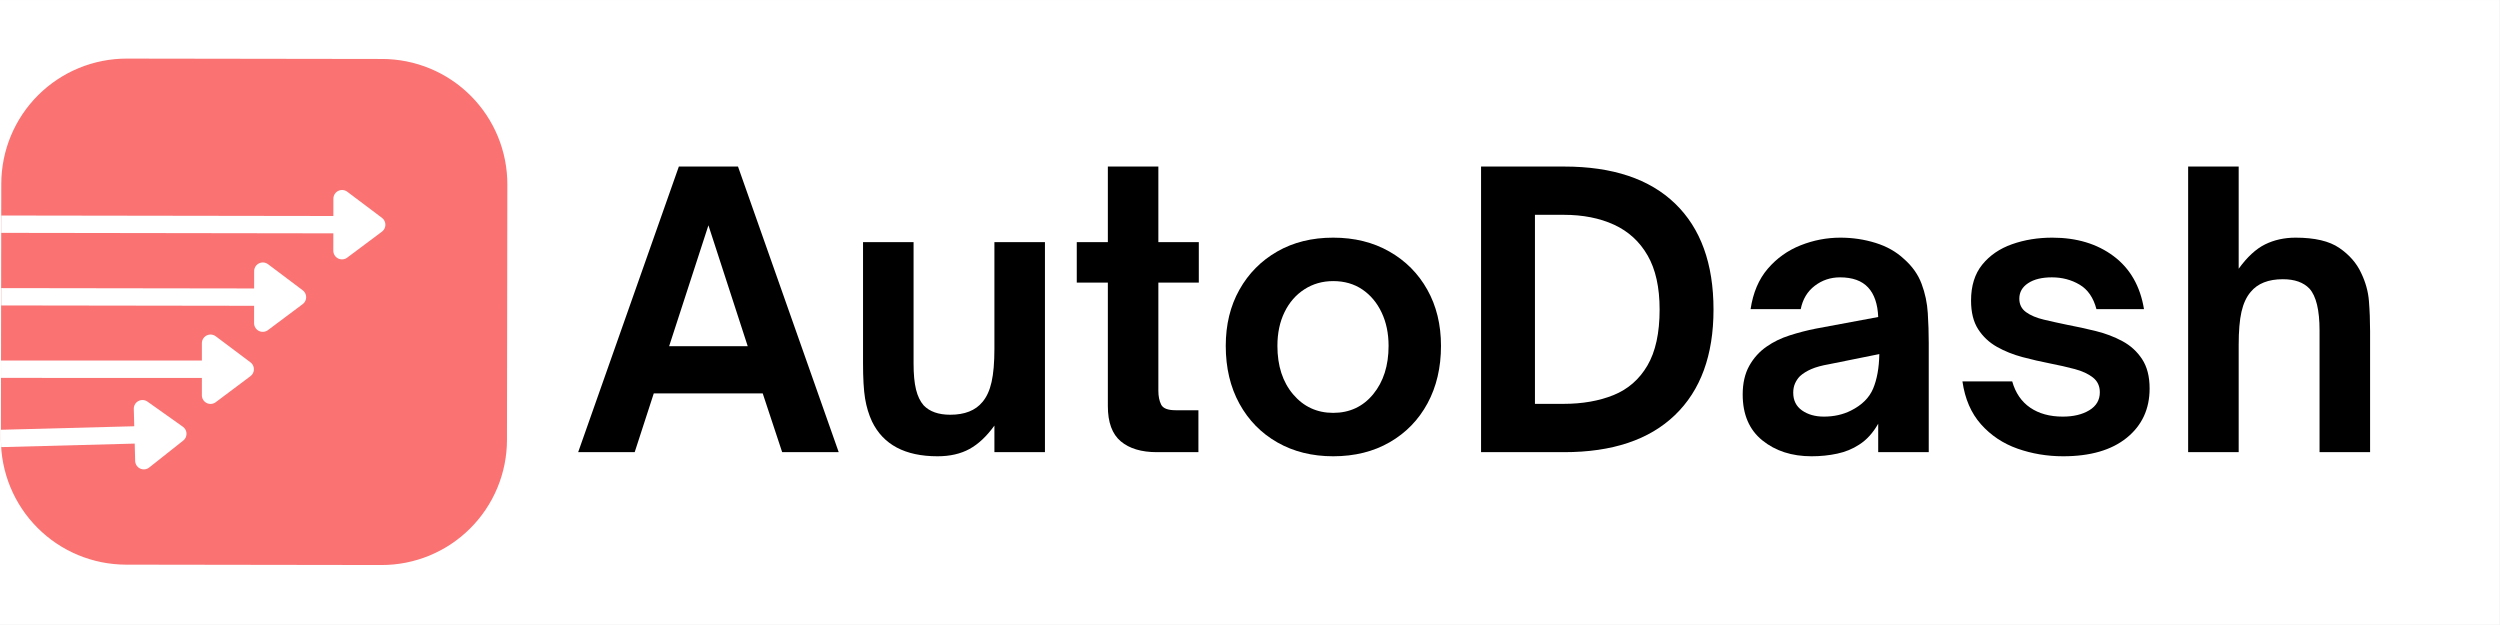
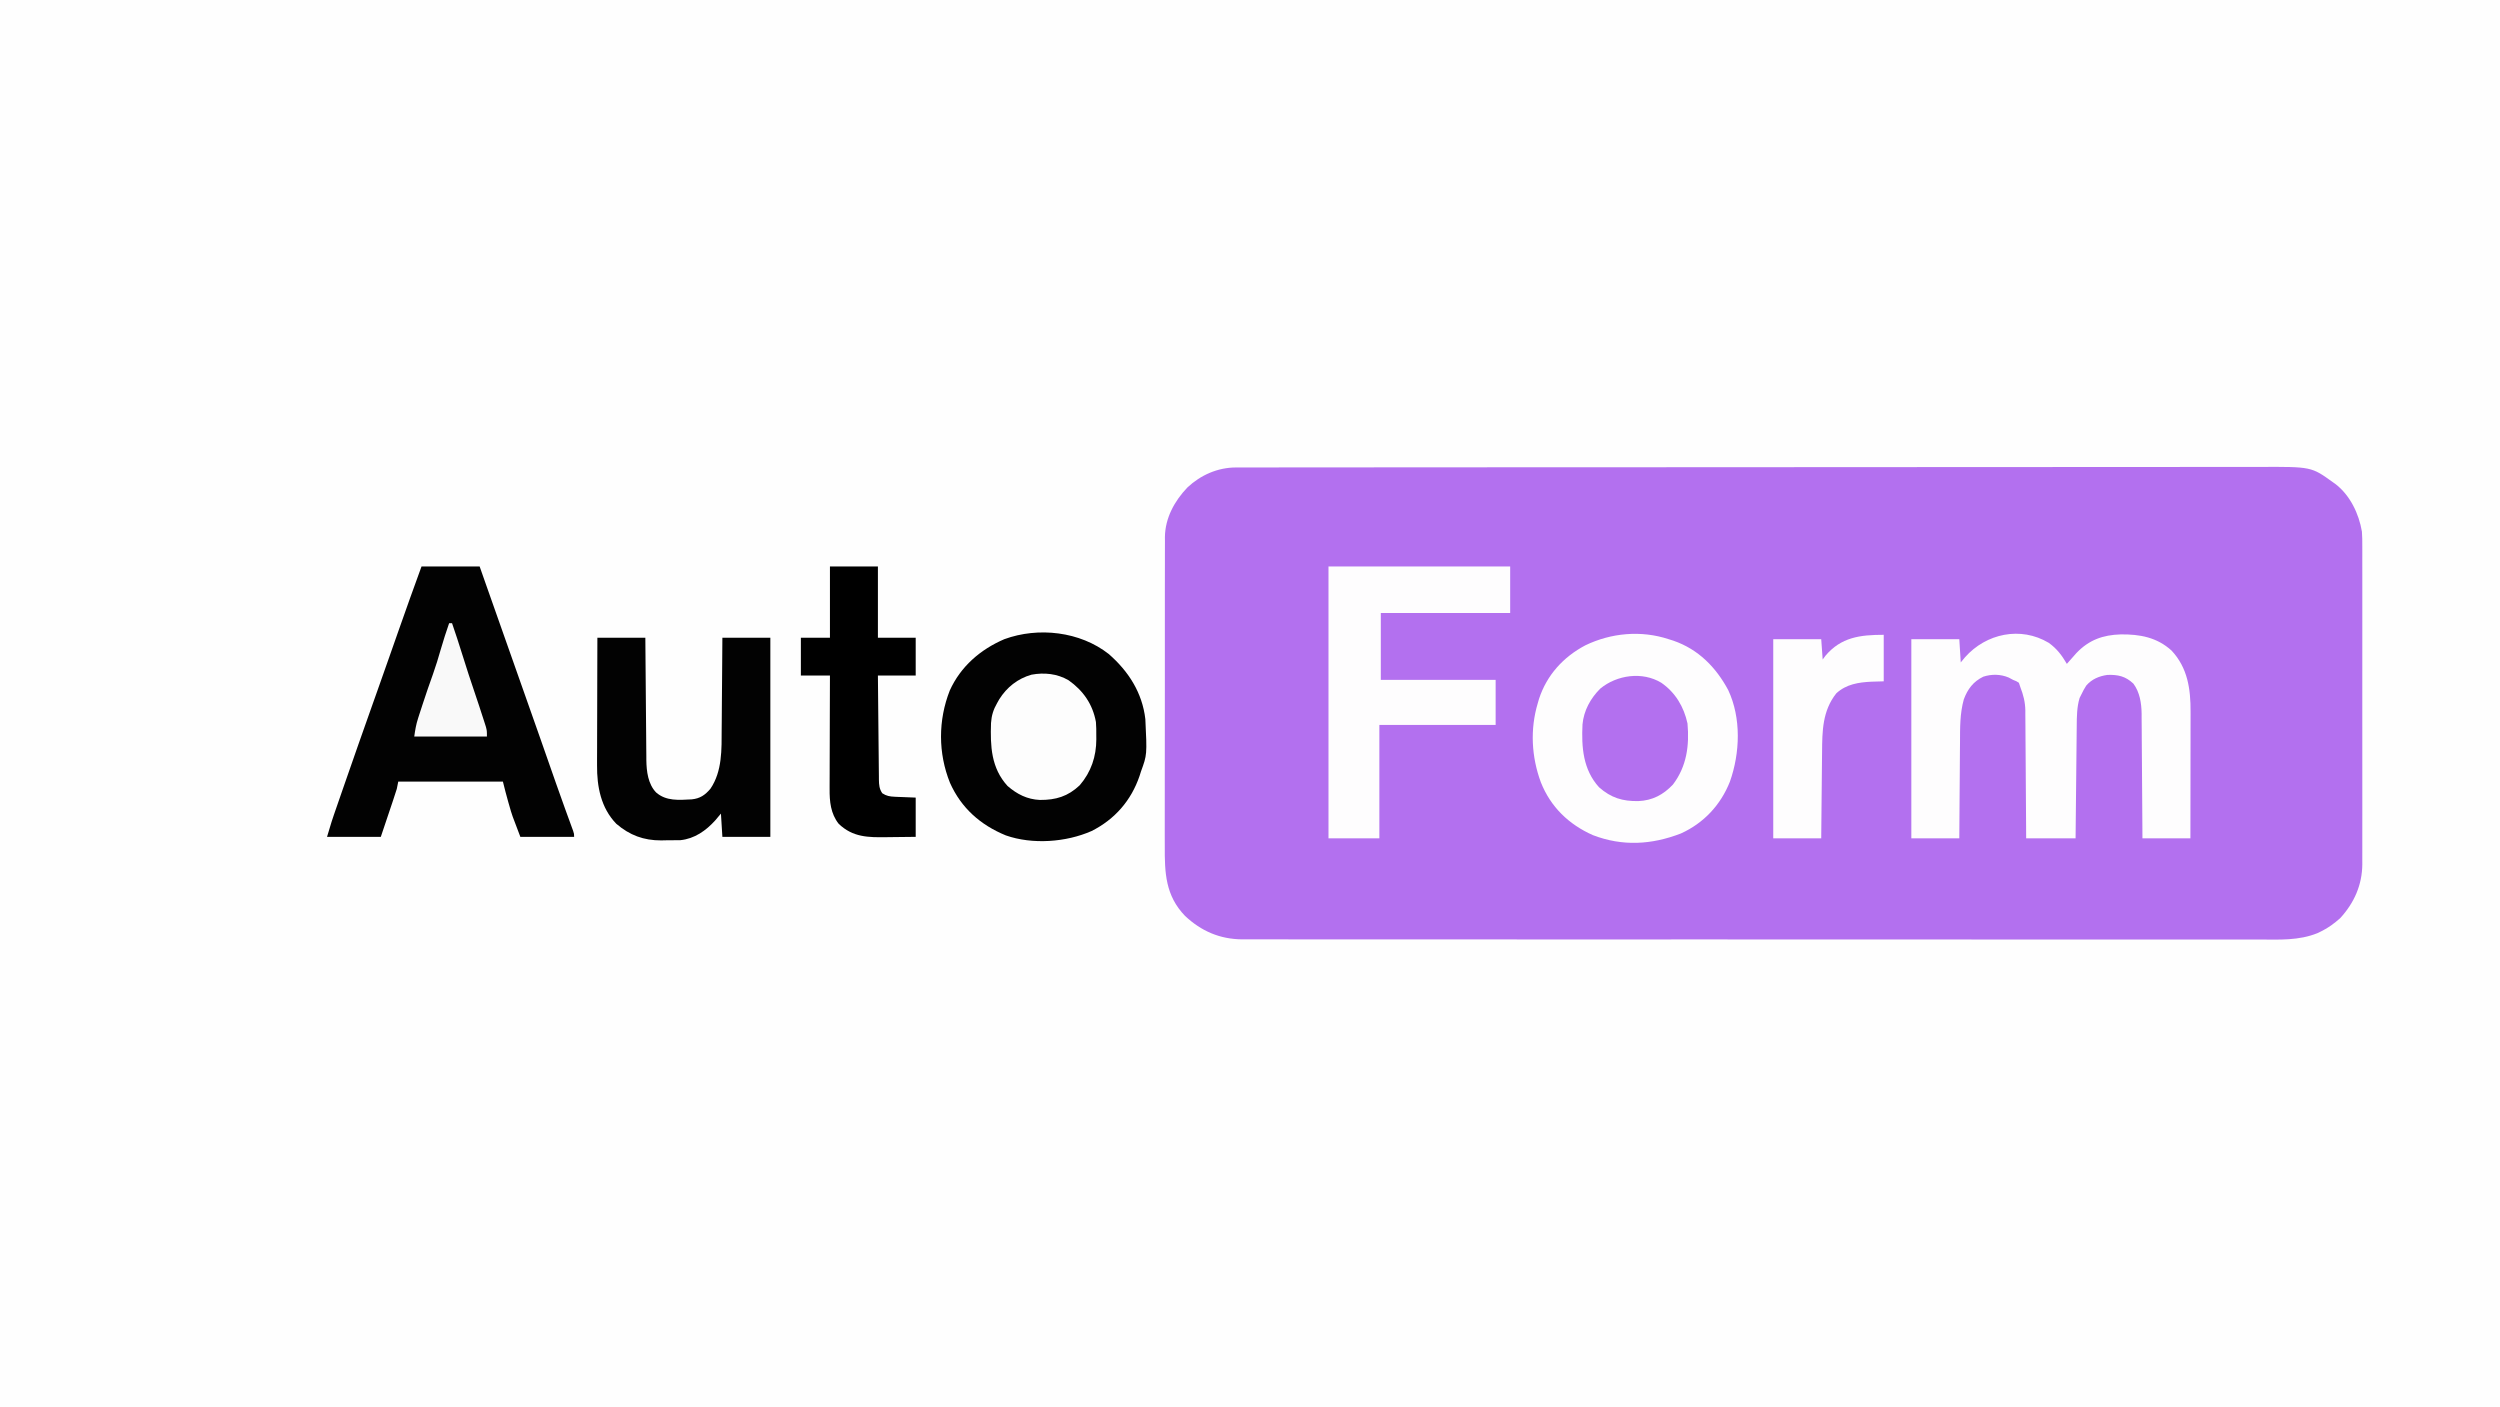
- <svg xmlns="http://www.w3.org/2000/svg" width="1585" zoomAndPan="magnify" viewBox="0 0 1188.75 297" height="396" preserveAspectRatio="xMidYMid meet" version="1.0">
-   <defs>
-     <g />
-     <clipPath id="7894357e25">
-       <path d="M 0 0.031 L 1188.5 0.031 L 1188.5 296.969 L 0 296.969 Z M 0 0.031 " clip-rule="nonzero" />
-     </clipPath>
-     <clipPath id="06a75446eb">
-       <path d="M 0 27 L 242 27 L 242 269 L 0 269 Z M 0 27 " clip-rule="nonzero" />
-     </clipPath>
-     <clipPath id="4aa8734b48">
-       <path d="M 241.328 28.129 L 240.977 268.828 L 0.277 268.477 L 0.629 27.777 Z M 241.328 28.129 " clip-rule="nonzero" />
-     </clipPath>
-     <clipPath id="d7c8a638f0">
-       <path d="M 241.328 28.129 L 240.977 268.828 L 0.277 268.477 L 0.629 27.777 Z M 241.328 28.129 " clip-rule="nonzero" />
-     </clipPath>
-   </defs>
-   <g clip-path="url(#7894357e25)">
-     <path fill="#ffffff" d="M 0 0.031 L 1188.5 0.031 L 1188.5 296.969 L 0 296.969 Z M 0 0.031 " fill-opacity="1" fill-rule="nonzero" />
-   </g>
-   <g fill="#000000" fill-opacity="1">
-     <g transform="translate(273.6686, 215.0047)">
-       <g>
-         <path d="M 28.125 0 L 1.25 0 L 49.125 -135.812 L 77.25 -135.812 L 125.141 0 L 98.25 0 L 89 -27.953 L 37.203 -27.953 Z M 63.188 -107.875 L 44.5 -50.375 L 81.875 -50.375 Z M 63.188 -107.875 " />
-       </g>
-     </g>
-   </g>
-   <g fill="#000000" fill-opacity="1">
-     <g transform="translate(400.0442, 215.0047)">
-       <g>
-         <path d="M 45.75 1.953 C 30.32 1.953 19.938 -3.562 14.594 -14.594 C 13.051 -17.914 11.953 -21.562 11.297 -25.531 C 10.648 -29.508 10.328 -35.117 10.328 -42.359 L 10.328 -99.859 L 34.359 -99.859 L 34.359 -42.188 C 34.359 -37.082 34.742 -32.957 35.516 -29.812 C 36.285 -26.664 37.5 -24.145 39.156 -22.25 C 42.008 -19.281 46.223 -17.797 51.797 -17.797 C 58.68 -17.797 63.785 -19.816 67.109 -23.859 C 69.117 -26.223 70.566 -29.395 71.453 -33.375 C 72.348 -37.352 72.797 -42.602 72.797 -49.125 L 72.797 -99.859 L 96.828 -99.859 L 96.828 0 L 72.797 0 L 72.797 -12.641 C 69.117 -7.535 65.172 -3.828 60.953 -1.516 C 56.742 0.797 51.676 1.953 45.75 1.953 Z M 45.75 1.953 " />
-       </g>
-     </g>
-   </g>
-   <g fill="#000000" fill-opacity="1">
-     <g transform="translate(507.9084, 215.0047)">
-       <g>
-         <path d="M 61.938 0 L 42.188 0 C 34.832 0 29.109 -1.719 25.016 -5.156 C 20.922 -8.602 18.875 -14.18 18.875 -21.891 L 18.875 -80.641 L 4.094 -80.641 L 4.094 -99.859 L 18.875 -99.859 L 18.875 -135.812 L 42.891 -135.812 L 42.891 -99.859 L 62.125 -99.859 L 62.125 -80.641 L 42.891 -80.641 L 42.891 -29.188 C 42.891 -26.582 43.332 -24.391 44.219 -22.609 C 45.113 -20.828 47.406 -19.938 51.094 -19.938 L 61.938 -19.938 Z M 61.938 0 " />
-       </g>
-     </g>
-   </g>
-   <g fill="#000000" fill-opacity="1">
-     <g transform="translate(576.0801, 215.0047)">
-       <g>
-         <path d="M 57.844 1.953 C 47.875 1.953 39.035 -0.238 31.328 -4.625 C 23.617 -9.02 17.598 -15.16 13.266 -23.047 C 8.93 -30.941 6.766 -40.109 6.766 -50.547 C 6.766 -60.641 8.93 -69.539 13.266 -77.25 C 17.598 -84.969 23.586 -91.02 31.234 -95.406 C 38.891 -99.801 47.758 -102 57.844 -102 C 67.938 -102 76.836 -99.801 84.547 -95.406 C 92.266 -91.02 98.285 -84.969 102.609 -77.25 C 106.941 -69.539 109.109 -60.641 109.109 -50.547 C 109.109 -40.223 106.973 -31.113 102.703 -23.219 C 98.43 -15.332 92.438 -9.164 84.719 -4.719 C 77.008 -0.27 68.051 1.953 57.844 1.953 Z M 57.844 -18.688 C 65.676 -18.688 72.023 -21.648 76.891 -27.578 C 81.754 -33.516 84.188 -41.172 84.188 -50.547 C 84.188 -56.484 83.086 -61.766 80.891 -66.391 C 78.703 -71.023 75.648 -74.676 71.734 -77.344 C 67.816 -80.008 63.188 -81.344 57.844 -81.344 C 52.75 -81.344 48.18 -80.035 44.141 -77.422 C 40.109 -74.816 36.961 -71.195 34.703 -66.562 C 32.453 -61.938 31.328 -56.598 31.328 -50.547 C 31.328 -41.055 33.816 -33.375 38.797 -27.5 C 43.785 -21.625 50.133 -18.688 57.844 -18.688 Z M 57.844 -18.688 " />
-       </g>
-     </g>
-   </g>
-   <g fill="#000000" fill-opacity="1">
-     <g transform="translate(692.132, 215.0047)">
-       <g>
-         <path d="M 51.625 0 L 12.109 0 L 12.109 -135.812 L 51.625 -135.812 C 74.645 -135.812 92.234 -129.938 104.391 -118.188 C 116.555 -106.438 122.641 -89.645 122.641 -67.812 C 122.641 -46.102 116.523 -29.375 104.297 -17.625 C 92.078 -5.875 74.52 0 51.625 0 Z M 37.734 -112.859 L 37.734 -22.969 L 51.266 -22.969 C 60.285 -22.969 68.234 -24.359 75.109 -27.141 C 81.992 -29.93 87.363 -34.617 91.219 -41.203 C 95.082 -47.797 97.016 -56.664 97.016 -67.812 C 97.016 -78.375 95.113 -86.945 91.312 -93.531 C 87.52 -100.125 82.207 -104.992 75.375 -108.141 C 68.551 -111.285 60.57 -112.859 51.438 -112.859 Z M 37.734 -112.859 " />
-       </g>
-     </g>
-   </g>
-   <g fill="#000000" fill-opacity="1">
-     <g transform="translate(821.7115, 215.0047)">
-       <g>
-         <path d="M 39.688 1.953 C 30.312 1.953 22.508 -0.566 16.281 -5.609 C 10.051 -10.648 6.938 -17.914 6.938 -27.406 C 6.938 -32.75 7.973 -37.289 10.047 -41.031 C 12.129 -44.77 14.891 -47.828 18.328 -50.203 C 21.535 -52.453 25.188 -54.227 29.281 -55.531 C 33.375 -56.844 37.5 -57.91 41.656 -58.734 L 71.375 -64.266 C 71.133 -70.43 69.535 -75.113 66.578 -78.312 C 63.609 -81.52 59.156 -83.125 53.219 -83.125 C 48.707 -83.125 44.703 -81.785 41.203 -79.109 C 37.703 -76.441 35.477 -72.738 34.531 -68 L 10.688 -68 C 11.863 -75.832 14.586 -82.238 18.859 -87.219 C 23.141 -92.207 28.332 -95.914 34.438 -98.344 C 40.551 -100.781 46.875 -102 53.406 -102 C 59.219 -102 64.789 -101.164 70.125 -99.5 C 75.469 -97.844 79.977 -95.289 83.656 -91.844 C 87.57 -88.406 90.359 -84.461 92.016 -80.016 C 93.68 -75.566 94.66 -70.938 94.953 -66.125 C 95.254 -61.32 95.406 -56.602 95.406 -51.969 L 95.406 0 L 71.375 0 L 71.375 -13.531 C 68.883 -9.133 65.859 -5.812 62.297 -3.562 C 59.211 -1.539 55.742 -0.117 51.891 0.703 C 48.035 1.535 43.969 1.953 39.688 1.953 Z M 45.562 -16.906 C 50.312 -16.906 54.586 -17.859 58.391 -19.766 C 63.609 -22.367 67.133 -25.863 68.969 -30.25 C 70.812 -34.645 71.789 -40.109 71.906 -46.641 L 48.062 -41.828 C 44.613 -41.234 41.789 -40.461 39.594 -39.516 C 37.406 -38.566 35.598 -37.441 34.172 -36.141 C 33.223 -35.18 32.453 -34.051 31.859 -32.75 C 31.266 -31.445 30.969 -29.961 30.969 -28.297 C 30.969 -24.617 32.363 -21.801 35.156 -19.844 C 37.945 -17.883 41.414 -16.906 45.562 -16.906 Z M 45.562 -16.906 " />
-       </g>
-     </g>
-   </g>
-   <g fill="#000000" fill-opacity="1">
-     <g transform="translate(926.9059, 215.0047)">
-       <g>
-         <path d="M 54.109 1.953 C 46.516 1.953 39.273 0.738 32.391 -1.688 C 25.516 -4.125 19.734 -7.984 15.047 -13.266 C 10.359 -18.547 7.422 -25.336 6.234 -33.641 L 29.906 -33.641 C 31.445 -28.18 34.289 -24.023 38.438 -21.172 C 42.594 -18.328 47.758 -16.906 53.938 -16.906 C 59.039 -16.906 63.254 -17.914 66.578 -19.938 C 69.898 -21.957 71.562 -24.805 71.562 -28.484 C 71.562 -31.453 70.461 -33.797 68.266 -35.516 C 66.066 -37.234 63.188 -38.566 59.625 -39.516 C 56.07 -40.461 52.156 -41.352 47.875 -42.188 C 43.602 -43.02 39.242 -44.023 34.797 -45.203 C 30.348 -46.391 26.285 -48.02 22.609 -50.094 C 18.93 -52.176 15.961 -54.969 13.703 -58.469 C 11.453 -61.969 10.328 -66.508 10.328 -72.094 C 10.328 -79.094 12.102 -84.785 15.656 -89.172 C 19.219 -93.566 23.938 -96.801 29.812 -98.875 C 35.688 -100.957 42.066 -102 48.953 -102 C 60.578 -102 70.305 -99.062 78.141 -93.188 C 85.973 -87.312 90.781 -78.914 92.562 -68 L 69.953 -68 C 68.523 -73.457 65.852 -77.344 61.938 -79.656 C 58.02 -81.969 53.629 -83.125 48.766 -83.125 C 44.023 -83.125 40.258 -82.203 37.469 -80.359 C 34.676 -78.523 33.281 -76.066 33.281 -72.984 C 33.281 -70.254 34.348 -68.117 36.484 -66.578 C 38.617 -65.035 41.438 -63.848 44.938 -63.016 C 48.445 -62.18 52.219 -61.348 56.25 -60.516 C 60.633 -59.691 65.113 -58.711 69.688 -57.578 C 74.258 -56.453 78.473 -54.848 82.328 -52.766 C 86.18 -50.691 89.297 -47.844 91.672 -44.219 C 94.047 -40.602 95.234 -35.953 95.234 -30.266 C 95.234 -20.523 91.613 -12.719 84.375 -6.844 C 77.133 -0.977 67.047 1.953 54.109 1.953 Z M 54.109 1.953 " />
-       </g>
-     </g>
-   </g>
-   <g fill="#000000" fill-opacity="1">
-     <g transform="translate(1029.43, 215.0047)">
-       <g>
-         <path d="M 35.062 0 L 11.031 0 L 11.031 -135.812 L 35.062 -135.812 L 35.062 -87.219 C 39.102 -92.801 43.285 -96.66 47.609 -98.797 C 51.941 -100.93 56.781 -102 62.125 -102 C 71.258 -102 78.195 -100.363 82.938 -97.094 C 87.688 -93.832 91.129 -89.891 93.266 -85.266 C 95.398 -80.867 96.645 -76.383 97 -71.812 C 97.363 -67.25 97.547 -62.477 97.547 -57.5 L 97.547 0 L 73.516 0 L 73.516 -57.844 C 73.516 -67.582 71.91 -74.227 68.703 -77.781 C 65.859 -80.75 61.645 -82.234 56.062 -82.234 C 49.188 -82.234 44.086 -80.219 40.766 -76.188 C 38.742 -73.812 37.285 -70.664 36.391 -66.75 C 35.504 -62.832 35.062 -57.551 35.062 -50.906 Z M 35.062 0 " />
-       </g>
-     </g>
-   </g>
-   <g clip-path="url(#06a75446eb)">
-     <g clip-path="url(#4aa8734b48)">
-       <g clip-path="url(#d7c8a638f0)">
-         <path fill="#fa7272" d="M 241.242 87.719 L 241.062 209.168 C 241.059 211.117 240.961 213.066 240.77 215.008 C 240.574 216.949 240.285 218.875 239.902 220.789 C 239.52 222.703 239.043 224.594 238.473 226.461 C 237.902 228.328 237.242 230.16 236.492 231.965 C 235.746 233.766 234.91 235.527 233.984 237.246 C 233.062 238.965 232.059 240.637 230.973 242.258 C 229.887 243.879 228.723 245.445 227.48 246.949 C 226.242 248.457 224.93 249.898 223.547 251.277 C 222.168 252.656 220.719 253.961 219.211 255.199 C 217.699 256.434 216.133 257.594 214.508 258.676 C 212.883 259.758 211.211 260.758 209.488 261.676 C 207.766 262.594 206 263.422 204.195 264.168 C 202.395 264.91 200.555 265.566 198.688 266.129 C 196.82 266.691 194.93 267.164 193.012 267.543 C 191.098 267.918 189.168 268.203 187.227 268.391 C 185.285 268.578 183.336 268.672 181.387 268.668 L 59.938 268.492 C 57.984 268.488 56.039 268.391 54.098 268.195 C 52.156 268.004 50.227 267.715 48.312 267.332 C 46.398 266.945 44.512 266.469 42.645 265.902 C 40.777 265.332 38.941 264.672 37.141 263.922 C 35.34 263.172 33.578 262.336 31.855 261.414 C 30.137 260.492 28.469 259.488 26.848 258.402 C 25.227 257.312 23.66 256.152 22.152 254.91 C 20.648 253.672 19.203 252.359 17.828 250.977 C 16.449 249.594 15.141 248.148 13.906 246.637 C 12.668 245.129 11.512 243.559 10.43 241.938 C 9.348 240.312 8.348 238.637 7.43 236.914 C 6.512 235.191 5.68 233.43 4.938 231.625 C 4.191 229.82 3.539 227.984 2.977 226.117 C 2.41 224.25 1.941 222.355 1.562 220.441 C 1.184 218.527 0.902 216.598 0.715 214.656 C 0.523 212.715 0.434 210.766 0.434 208.816 L 0.613 87.367 C 0.613 85.414 0.715 83.469 0.906 81.527 C 1.102 79.586 1.391 77.656 1.773 75.742 C 2.156 73.828 2.633 71.938 3.203 70.07 C 3.773 68.207 4.434 66.371 5.18 64.57 C 5.93 62.766 6.766 61.008 7.691 59.285 C 8.613 57.566 9.617 55.895 10.703 54.273 C 11.789 52.652 12.953 51.09 14.195 49.582 C 15.434 48.074 16.746 46.633 18.129 45.254 C 19.508 43.879 20.957 42.57 22.465 41.336 C 23.977 40.098 25.543 38.941 27.168 37.859 C 28.793 36.777 30.465 35.777 32.188 34.859 C 33.91 33.941 35.676 33.109 37.48 32.367 C 39.281 31.621 41.117 30.969 42.988 30.402 C 44.855 29.84 46.746 29.371 48.664 28.992 C 50.578 28.613 52.504 28.332 54.449 28.141 C 56.391 27.953 58.336 27.859 60.289 27.863 L 181.738 28.039 C 183.688 28.043 185.637 28.141 187.578 28.336 C 189.52 28.531 191.449 28.82 193.363 29.203 C 195.273 29.586 197.164 30.062 199.031 30.633 C 200.898 31.203 202.734 31.859 204.535 32.609 C 206.336 33.359 208.098 34.195 209.816 35.117 C 211.539 36.039 213.207 37.047 214.828 38.133 C 216.449 39.219 218.016 40.383 219.523 41.621 C 221.027 42.863 222.473 44.176 223.848 45.555 C 225.227 46.938 226.535 48.383 227.77 49.895 C 229.004 51.406 230.164 52.973 231.246 54.598 C 232.328 56.223 233.328 57.895 234.246 59.617 C 235.164 61.34 235.992 63.102 236.738 64.906 C 237.48 66.711 238.137 68.547 238.699 70.418 C 239.266 72.285 239.734 74.176 240.113 76.09 C 240.492 78.004 240.773 79.934 240.961 81.875 C 241.152 83.82 241.242 85.766 241.242 87.719 Z M 241.242 87.719 " fill-opacity="1" fill-rule="nonzero" />
-       </g>
-     </g>
-   </g>
-   <path stroke-linecap="butt" transform="matrix(0.749581, -0.0197743, 0.0197743, 0.749581, 0.326276, 204.3593)" fill="none" stroke-linejoin="miter" d="M -0.002 5.498 L 87.474 5.502 " stroke="#ffffff" stroke-width="11" stroke-opacity="1" stroke-miterlimit="4" />
-   <path stroke-linecap="round" transform="matrix(0.749581, -0.0197743, 0.0197743, 0.749581, 0.326276, 204.3593)" fill-opacity="1" fill="#ffffff" fill-rule="nonzero" stroke-linejoin="round" d="M 90.223 -11.002 L 112.222 5.499 L 90.223 22.001 Z M 90.223 -11.002 " stroke="#ffffff" stroke-width="11" stroke-opacity="1" stroke-miterlimit="4" />
-   <path stroke-linecap="butt" transform="matrix(0.749842, 0.0000286453, -0.0000286453, 0.749842, 0.483307, 171.4439)" fill="none" stroke-linejoin="miter" d="M 0.002 5.498 L 130.112 5.498 " stroke="#ffffff" stroke-width="11" stroke-opacity="1" stroke-miterlimit="4" />
-   <path stroke-linecap="round" transform="matrix(0.749842, 0.0000286453, -0.0000286453, 0.749842, 0.483307, 171.4439)" fill-opacity="1" fill="#ffffff" fill-rule="nonzero" stroke-linejoin="round" d="M 132.862 -11 L 154.862 5.502 L 132.864 22.001 Z M 132.862 -11 " stroke="#ffffff" stroke-width="11" stroke-opacity="1" stroke-miterlimit="4" />
-   <path stroke-linecap="butt" transform="matrix(0.749841, 0.00109611, -0.00109611, 0.749841, 0.596022, 136.9878)" fill="none" stroke-linejoin="miter" d="M -0 5.502 L 163.107 5.498 " stroke="#ffffff" stroke-width="11" stroke-opacity="1" stroke-miterlimit="4" />
-   <path stroke-linecap="round" transform="matrix(0.749841, 0.00109611, -0.00109611, 0.749841, 0.596022, 136.9878)" fill-opacity="1" fill="#ffffff" fill-rule="nonzero" stroke-linejoin="round" d="M 165.854 -10.999 L 187.857 5.498 L 165.856 22.002 Z M 165.854 -10.999 " stroke="#ffffff" stroke-width="11" stroke-opacity="1" stroke-miterlimit="4" />
-   <path stroke-linecap="butt" transform="matrix(0.749841, 0.00109611, -0.00109611, 0.749841, 0.589994, 102.4766)" fill="none" stroke-linejoin="miter" d="M -0.003 5.501 L 213.355 5.502 " stroke="#ffffff" stroke-width="11" stroke-opacity="1" stroke-miterlimit="4" />
-   <path stroke-linecap="round" transform="matrix(0.749841, 0.00109611, -0.00109611, 0.749841, 0.589994, 102.4766)" fill-opacity="1" fill="#ffffff" fill-rule="nonzero" stroke-linejoin="round" d="M 216.108 -11.001 L 238.105 5.502 L 216.109 22.001 Z M 216.108 -11.001 " stroke="#ffffff" stroke-width="11" stroke-opacity="1" stroke-miterlimit="4" />
+ <svg xmlns="http://www.w3.org/2000/svg" version="1.1" width="1920" height="1080" viewBox="100 340 1720 400">
+   <path d="M0 0 C633.6 0 1267.2 0 1920 0 C1920 356.4 1920 712.8 1920 1080 C1286.4 1080 652.8 1080 0 1080 C0 723.6 0 367.2 0 0 Z " fill="#FEFEFE" transform="translate(0,0)" />
+   <path d="M0 0 C1.061 -0.003 2.122 -0.007 3.215 -0.01 C4.377 -0.008 5.539 -0.007 6.736 -0.005 C8.599 -0.009 8.599 -0.009 10.5 -0.013 C13.961 -0.018 17.421 -0.019 20.882 -0.018 C24.642 -0.018 28.403 -0.024 32.163 -0.03 C39.627 -0.039 47.092 -0.043 54.556 -0.045 C63.494 -0.048 72.433 -0.057 81.371 -0.065 C102.978 -0.086 124.584 -0.097 146.191 -0.106 C156.412 -0.11 166.633 -0.115 176.855 -0.12 C211.841 -0.138 246.827 -0.153 281.813 -0.161 C284.01 -0.161 286.207 -0.162 288.403 -0.162 C290.037 -0.162 290.037 -0.162 291.704 -0.163 C297.224 -0.164 302.743 -0.165 308.263 -0.166 C309.358 -0.167 310.453 -0.167 311.582 -0.167 C347.092 -0.175 382.603 -0.198 418.113 -0.231 C455.654 -0.265 493.195 -0.285 530.736 -0.288 C534.858 -0.289 538.98 -0.289 543.101 -0.29 C544.116 -0.29 545.131 -0.29 546.177 -0.29 C562.506 -0.292 578.835 -0.308 595.164 -0.328 C611.581 -0.349 627.997 -0.354 644.413 -0.345 C654.164 -0.34 663.914 -0.345 673.665 -0.367 C680.183 -0.381 686.702 -0.38 693.22 -0.367 C696.931 -0.36 700.641 -0.359 704.352 -0.376 C739.905 -0.53 739.905 -0.53 754.683 10.129 C755.254 10.53 755.826 10.931 756.414 11.344 C766.517 19.057 772.638 31.831 774.683 44.129 C774.943 47.462 774.954 50.775 774.937 54.117 C774.941 55.082 774.944 56.048 774.947 57.043 C774.955 60.258 774.949 63.473 774.942 66.688 C774.945 69.001 774.948 71.315 774.953 73.628 C774.962 79.896 774.958 86.165 774.952 92.433 C774.947 98.998 774.952 105.564 774.955 112.129 C774.959 123.858 774.953 135.587 774.942 147.315 C774.933 157.94 774.935 168.565 774.944 179.19 C774.955 191.543 774.959 203.897 774.953 216.25 C774.95 222.784 774.949 229.318 774.956 235.852 C774.962 241.994 774.958 248.136 774.946 254.278 C774.944 256.53 774.944 258.783 774.949 261.036 C774.954 264.113 774.947 267.19 774.937 270.268 C774.942 271.157 774.946 272.045 774.951 272.961 C774.861 287.244 769.321 299.658 759.683 310.129 C755.645 313.67 751.525 316.795 746.683 319.129 C745.816 319.548 744.95 319.967 744.056 320.399 C731.207 325.582 717.813 324.835 704.18 324.765 C700.405 324.751 696.631 324.767 692.857 324.778 C686.253 324.795 679.649 324.793 673.045 324.779 C663.224 324.757 653.404 324.765 643.583 324.778 C626.041 324.8 608.5 324.795 590.958 324.777 C575.608 324.761 560.258 324.755 544.908 324.759 C543.89 324.759 542.871 324.759 541.821 324.76 C537.685 324.761 533.549 324.762 529.413 324.763 C490.631 324.773 451.848 324.755 413.065 324.723 C378.617 324.695 344.169 324.69 309.721 324.705 C300.898 324.709 292.075 324.713 283.253 324.716 C282.166 324.717 281.08 324.717 279.961 324.718 C251.165 324.729 222.37 324.722 193.574 324.709 C190.475 324.707 187.376 324.706 184.278 324.704 C182.222 324.703 180.167 324.703 178.111 324.702 C162.77 324.695 147.43 324.697 132.089 324.705 C114.646 324.713 97.202 324.706 79.759 324.68 C69.999 324.666 60.239 324.663 50.48 324.676 C43.958 324.684 37.436 324.677 30.914 324.658 C27.2 324.647 23.487 324.643 19.772 324.657 C15.765 324.671 11.758 324.654 7.751 324.635 C6.035 324.649 6.035 324.649 4.285 324.662 C-11.125 324.516 -23.902 318.975 -35.028 308.504 C-48.536 294.488 -49.049 278.811 -48.948 260.429 C-48.953 258.041 -48.96 255.653 -48.969 253.265 C-48.986 247.479 -48.979 241.694 -48.961 235.908 C-48.947 231.202 -48.943 226.497 -48.947 221.791 C-48.947 221.119 -48.948 220.447 -48.948 219.754 C-48.949 218.388 -48.95 217.022 -48.951 215.656 C-48.96 203.605 -48.943 191.555 -48.913 179.504 C-48.885 167.834 -48.878 156.163 -48.893 144.493 C-48.91 131.755 -48.914 119.017 -48.896 106.279 C-48.894 104.919 -48.893 103.559 -48.891 102.199 C-48.89 101.53 -48.889 100.861 -48.888 100.171 C-48.882 95.475 -48.886 90.779 -48.892 86.082 C-48.9 79.754 -48.888 73.426 -48.86 67.097 C-48.854 64.78 -48.853 62.462 -48.861 60.145 C-48.869 56.972 -48.853 53.8 -48.831 50.627 C-48.839 49.719 -48.848 48.81 -48.856 47.874 C-48.689 34.784 -42.295 23.09 -33.379 13.754 C-24.305 5.236 -12.545 0.01 0 0 Z " fill="#B370EF" transform="translate(950.3166,377.8712)" />
+   <path d="M0 0 C13.2 0 26.4 0 40 0 C41.174 3.341 42.349 6.683 43.559 10.125 C51.832 33.66 60.121 57.189 68.462 80.7 C72.726 92.722 76.971 104.751 81.191 116.789 C81.412 117.419 81.633 118.049 81.861 118.698 C84.231 125.457 86.598 132.217 88.963 138.978 C89.756 141.244 90.55 143.511 91.344 145.777 C91.726 146.869 92.108 147.962 92.502 149.087 C94.505 154.793 96.533 160.49 98.594 166.176 C99.013 167.333 99.432 168.489 99.864 169.681 C100.667 171.893 101.474 174.103 102.284 176.313 C102.641 177.295 102.997 178.276 103.365 179.287 C103.682 180.152 103.998 181.017 104.325 181.907 C105 184 105 184 105 186 C92.79 186 80.58 186 68 186 C62.234 171.008 62.234 171.008 60.312 164.188 C60.113 163.502 59.914 162.817 59.709 162.111 C58.36 157.427 57.184 152.737 56 148 C32.24 148 8.48 148 -16 148 C-16.33 149.65 -16.66 151.3 -17 153 C-17.806 155.582 -18.637 158.145 -19.504 160.707 C-19.719 161.351 -19.934 161.994 -20.156 162.658 C-20.955 165.044 -21.759 167.428 -22.562 169.812 C-24.357 175.154 -26.151 180.496 -28 186 C-40.21 186 -52.42 186 -65 186 C-61.624 174.748 -61.624 174.748 -60.277 170.853 C-59.818 169.522 -59.818 169.522 -59.35 168.164 C-59.025 167.231 -58.701 166.298 -58.367 165.336 C-57.844 163.823 -57.844 163.823 -57.31 162.279 C-56.168 158.977 -55.022 155.676 -53.875 152.375 C-53.477 151.228 -53.08 150.081 -52.67 148.9 C-46.349 130.669 -39.948 112.467 -33.488 94.285 C-32.786 92.31 -32.085 90.335 -31.383 88.359 C-31.033 87.374 -30.682 86.388 -30.322 85.372 C-27.53 77.509 -24.758 69.638 -21.992 61.766 C-21.57 60.564 -21.148 59.363 -20.713 58.125 C-19.058 53.414 -17.403 48.702 -15.75 43.989 C-10.596 29.29 -5.348 14.63 0 0 Z " fill="#020202" transform="translate(390,446)" />
+   <path d="M0 0 C1.084 0.34 2.168 0.681 3.285 1.031 C20.45 6.974 32.533 19.253 41 35 C50.058 54.272 49.171 78.291 42.176 98.031 C35.828 114.058 24.189 126.563 8.438 133.688 C-11.711 141.469 -31.71 142.65 -52.125 134.812 C-68.688 127.449 -81.158 115.419 -87.871 98.523 C-94.354 81.003 -95.389 62.026 -90 44 C-89.722 43.041 -89.443 42.082 -89.156 41.094 C-83.816 24.706 -72.409 12.225 -57.312 4.25 C-39.537 -4.331 -18.903 -6.226 0 0 Z " fill="#FEFDFE" transform="translate(1248,496)" />
+   <path d="M0 0 C13.569 11.837 23.086 26.57 25.195 44.797 C26.385 69.332 26.385 69.332 22.195 80.797 C21.702 82.351 21.702 82.351 21.199 83.938 C15.408 100.851 4.187 113.757 -11.805 121.797 C-29.332 129.54 -52.516 131.236 -70.805 124.797 C-88.267 117.63 -101.498 105.961 -109.219 88.621 C-117.43 68.188 -117.399 45.605 -109.367 25.133 C-101.87 8.589 -88.353 -3.095 -71.805 -10.203 C-48.443 -18.756 -19.747 -15.512 0 0 Z " fill="#020202" transform="translate(862.8047,506.2031)" />
+   <path d="M0 0 C5.525 3.946 9.098 8.649 12.477 14.492 C13.068 13.817 13.66 13.141 14.27 12.445 C15.06 11.553 15.85 10.661 16.664 9.742 C17.441 8.86 18.219 7.979 19.02 7.07 C27.641 -1.976 37.254 -5.434 49.564 -5.793 C62.665 -5.952 74.469 -3.78 84.477 5.309 C95.617 17.193 97.654 31.802 97.59 47.418 C97.59 48.366 97.59 49.313 97.591 50.289 C97.59 53.389 97.582 56.49 97.574 59.59 C97.572 61.752 97.571 63.914 97.57 66.076 C97.566 71.742 97.556 77.409 97.545 83.076 C97.535 88.868 97.53 94.659 97.525 100.451 C97.515 111.798 97.497 123.145 97.477 134.492 C86.587 134.492 75.697 134.492 64.477 134.492 C64.455 130.345 64.455 130.345 64.432 126.114 C64.382 116.953 64.315 107.793 64.241 98.633 C64.196 93.082 64.157 87.531 64.13 81.98 C64.104 76.618 64.064 71.256 64.013 65.894 C63.997 63.854 63.985 61.813 63.979 59.773 C63.969 56.903 63.941 54.034 63.909 51.165 C63.91 50.331 63.912 49.497 63.913 48.638 C63.801 41.481 62.629 33.91 58.227 28.055 C52.739 22.941 47.671 21.843 40.324 22.086 C34.632 22.898 29.607 25.012 25.812 29.43 C24.534 31.403 23.471 33.363 22.477 35.492 C22.064 36.317 21.652 37.142 21.227 37.992 C19.35 44.249 19.319 50.814 19.271 57.295 C19.261 58.135 19.251 58.975 19.241 59.84 C19.21 62.589 19.185 65.337 19.16 68.086 C19.14 70.003 19.119 71.919 19.097 73.836 C19.042 78.86 18.993 83.884 18.944 88.908 C18.894 94.043 18.838 99.178 18.783 104.312 C18.676 114.372 18.575 124.432 18.477 134.492 C7.257 134.492 -3.963 134.492 -15.523 134.492 C-15.538 131.661 -15.553 128.831 -15.568 125.914 C-15.618 116.542 -15.685 107.171 -15.759 97.799 C-15.804 92.119 -15.843 86.439 -15.87 80.76 C-15.896 75.274 -15.936 69.789 -15.987 64.303 C-16.003 62.215 -16.015 60.126 -16.021 58.037 C-16.031 55.103 -16.059 52.169 -16.091 49.235 C-16.09 48.379 -16.088 47.523 -16.087 46.641 C-16.177 40.771 -17.421 35.953 -19.523 30.492 C-19.853 29.502 -20.183 28.512 -20.523 27.492 C-22.221 26.39 -22.221 26.39 -24.523 25.492 C-25.534 24.956 -26.545 24.42 -27.586 23.867 C-33.208 21.532 -39.243 21.43 -45.02 23.301 C-51.883 26.646 -55.781 31.809 -58.418 38.897 C-61.139 48.691 -61.001 58.394 -61.035 68.477 C-61.052 70.388 -61.07 72.299 -61.09 74.21 C-61.137 79.2 -61.167 84.191 -61.193 89.182 C-61.223 94.291 -61.269 99.399 -61.314 104.508 C-61.4 114.503 -61.466 124.497 -61.523 134.492 C-72.413 134.492 -83.303 134.492 -94.523 134.492 C-94.523 89.282 -94.523 44.072 -94.523 -2.508 C-83.633 -2.508 -72.743 -2.508 -61.523 -2.508 C-61.028 5.412 -61.028 5.412 -60.523 13.492 C-59.554 12.317 -58.585 11.141 -57.586 9.93 C-43.086 -6.423 -19.333 -11.552 0 0 Z " fill="#FEFDFE" transform="translate(1509.523,498.5078)" />
+   <path d="M0 0 C41.25 0 82.5 0 125 0 C125 10.56 125 21.12 125 32 C95.63 32 66.26 32 36 32 C36 47.18 36 62.36 36 78 C62.07 78 88.14 78 115 78 C115 88.23 115 98.46 115 109 C88.6 109 62.2 109 35 109 C35 134.74 35 160.48 35 187 C23.45 187 11.9 187 0 187 C0 125.29 0 63.58 0 0 Z " fill="#FEFDFE" transform="translate(1014,446)" />
+   <path d="M0 0 C10.89 0 21.78 0 33 0 C33.03 4.072 33.03 4.072 33.06 8.227 C33.127 17.211 33.205 26.196 33.288 35.18 C33.337 40.626 33.384 46.071 33.422 51.517 C33.459 56.776 33.505 62.034 33.558 67.292 C33.577 69.295 33.592 71.298 33.603 73.301 C33.62 76.114 33.649 78.926 33.681 81.738 C33.683 82.56 33.685 83.383 33.688 84.23 C33.798 91.918 34.828 100.652 40.387 106.445 C47.309 112.548 56.14 111.655 64.898 111.209 C70.649 110.637 74.098 108.236 77.758 103.934 C86.004 91.843 85.462 76.716 85.512 62.695 C85.529 60.877 85.547 59.058 85.566 57.24 C85.613 52.502 85.643 47.765 85.67 43.027 C85.7 38.173 85.746 33.319 85.791 28.465 C85.877 18.977 85.943 9.488 86 0 C96.89 0 107.78 0 119 0 C119 45.21 119 90.42 119 137 C108.11 137 97.22 137 86 137 C85.67 131.72 85.34 126.44 85 121 C83.721 122.526 82.442 124.052 81.125 125.625 C74.743 132.721 66.85 138.312 57.107 139.291 C53.842 139.34 50.578 139.371 47.312 139.375 C46.192 139.399 45.071 139.424 43.916 139.449 C31.841 139.491 22.175 135.883 13 128 C2.421 117.05 -0.348 102.454 -0.227 87.755 C-0.227 86.319 -0.227 86.319 -0.228 84.854 C-0.227 81.732 -0.211 78.61 -0.195 75.488 C-0.192 73.307 -0.189 71.125 -0.187 68.944 C-0.179 63.234 -0.16 57.525 -0.137 51.816 C-0.117 45.977 -0.108 40.138 -0.098 34.299 C-0.076 22.866 -0.041 11.433 0 0 Z " fill="#020202" transform="translate(511,495)" />
+   <path d="M0 0 C10.89 0 21.78 0 33 0 C33 16.17 33 32.34 33 49 C41.58 49 50.16 49 59 49 C59 57.58 59 66.16 59 75 C50.42 75 41.84 75 33 75 C33.085 84.971 33.179 94.941 33.288 104.911 C33.337 109.541 33.384 114.171 33.422 118.8 C33.459 123.268 33.505 127.735 33.558 132.202 C33.577 133.907 33.592 135.612 33.603 137.317 C33.62 139.704 33.649 142.091 33.681 144.478 C33.683 145.183 33.685 145.889 33.688 146.616 C33.749 150.219 33.94 152.979 36 156 C38.821 157.876 41.2 158.278 44.547 158.414 C45.308 158.45 46.07 158.485 46.854 158.522 C47.81 158.556 48.766 158.59 49.75 158.625 C52.803 158.749 55.855 158.873 59 159 C59 167.91 59 176.82 59 186 C54.037 186.069 49.076 186.129 44.114 186.165 C42.429 186.18 40.744 186.2 39.06 186.226 C26.413 186.417 15.687 186.358 6 177 C0.491 170.036 -0.305 161.636 -0.227 153.105 C-0.227 152.256 -0.228 151.406 -0.228 150.531 C-0.227 147.749 -0.211 144.969 -0.195 142.188 C-0.192 140.248 -0.189 138.309 -0.187 136.37 C-0.179 131.287 -0.16 126.204 -0.137 121.121 C-0.117 115.926 -0.108 110.73 -0.098 105.535 C-0.076 95.357 -0.041 85.178 0 75 C-6.6 75 -13.2 75 -20 75 C-20 66.42 -20 57.84 -20 49 C-13.4 49 -6.8 49 0 49 C0 32.83 0 16.66 0 0 Z " fill="#000000" transform="translate(671,446)" />
+   <path d="M0 0 C0 10.56 0 21.12 0 32 C-2.764 32.083 -5.527 32.165 -8.375 32.25 C-17.281 32.665 -25.777 33.962 -32.625 40.266 C-42.165 52.299 -42.313 66.173 -42.414 80.723 C-42.433 82.436 -42.452 84.15 -42.473 85.863 C-42.524 90.346 -42.564 94.829 -42.601 99.312 C-42.641 103.898 -42.692 108.483 -42.742 113.068 C-42.839 122.045 -42.922 131.023 -43 140 C-53.89 140 -64.78 140 -76 140 C-76 94.79 -76 49.58 -76 3 C-65.11 3 -54.22 3 -43 3 C-42.505 9.93 -42.505 9.93 -42 17 C-41.381 16.154 -40.763 15.309 -40.125 14.438 C-29.317 1.631 -16.252 0 0 0 Z " fill="#FEFDFE" transform="translate(1396,493)" />
+   <path d="M0 0 C10.111 7.136 16.635 16.54 18.844 28.746 C19.107 31.898 19.124 35.022 19.094 38.184 C19.105 39.376 19.105 39.376 19.117 40.592 C19.078 52.499 15.578 63.035 7.734 72.215 C-0.414 79.959 -8.729 82.424 -19.753 82.358 C-28.447 81.963 -35.432 78.417 -41.969 72.746 C-53.317 60.311 -53.856 45.276 -53.331 29.4 C-52.993 24.268 -51.715 20.173 -49.156 15.746 C-48.67 14.881 -48.184 14.016 -47.684 13.125 C-42.477 4.842 -34.984 -1.132 -25.5 -3.82 C-16.699 -5.449 -7.808 -4.541 0 0 Z " fill="#FDFDFD" transform="translate(835.1562,524.2539)" />
+   <path d="M0 0 C9.707 6.739 15.507 16.542 18 28 C19.351 43.2 17.456 57.536 8 70 C1.412 77.028 -6.142 81.001 -15.788 81.394 C-26.587 81.605 -34.599 79.198 -42.875 71.875 C-53.943 59.671 -54.989 44.202 -54.238 28.606 C-53.375 19.16 -48.688 10.634 -42 4 C-30.548 -5.422 -13.028 -7.92 0 0 Z " fill="#B370EF" transform="translate(1243,526)" />
+   <path d="M0 0 C0.66 0 1.32 0 2 0 C2.919 2.729 3.835 5.458 4.75 8.188 C5.003 8.937 5.255 9.687 5.516 10.459 C7.04 15.013 8.492 19.582 9.891 24.176 C12.129 31.495 14.557 38.748 17 46 C19.486 53.38 21.957 60.765 24.312 68.188 C24.639 69.212 24.965 70.237 25.301 71.293 C26 74 26 74 26 78 C9.5 78 -7 78 -24 78 C-23.337 73.359 -22.76 69.766 -21.363 65.445 C-21.036 64.427 -20.709 63.409 -20.372 62.359 C-20.023 61.292 -19.673 60.225 -19.312 59.125 C-18.953 58.014 -18.594 56.903 -18.223 55.758 C-15.956 48.79 -13.573 41.873 -11.084 34.982 C-9.089 29.402 -7.398 23.754 -5.764 18.059 C-4.017 11.979 -2.063 5.98 0 0 Z " fill="#F9F9F9" transform="translate(409,485)" />
</svg>
